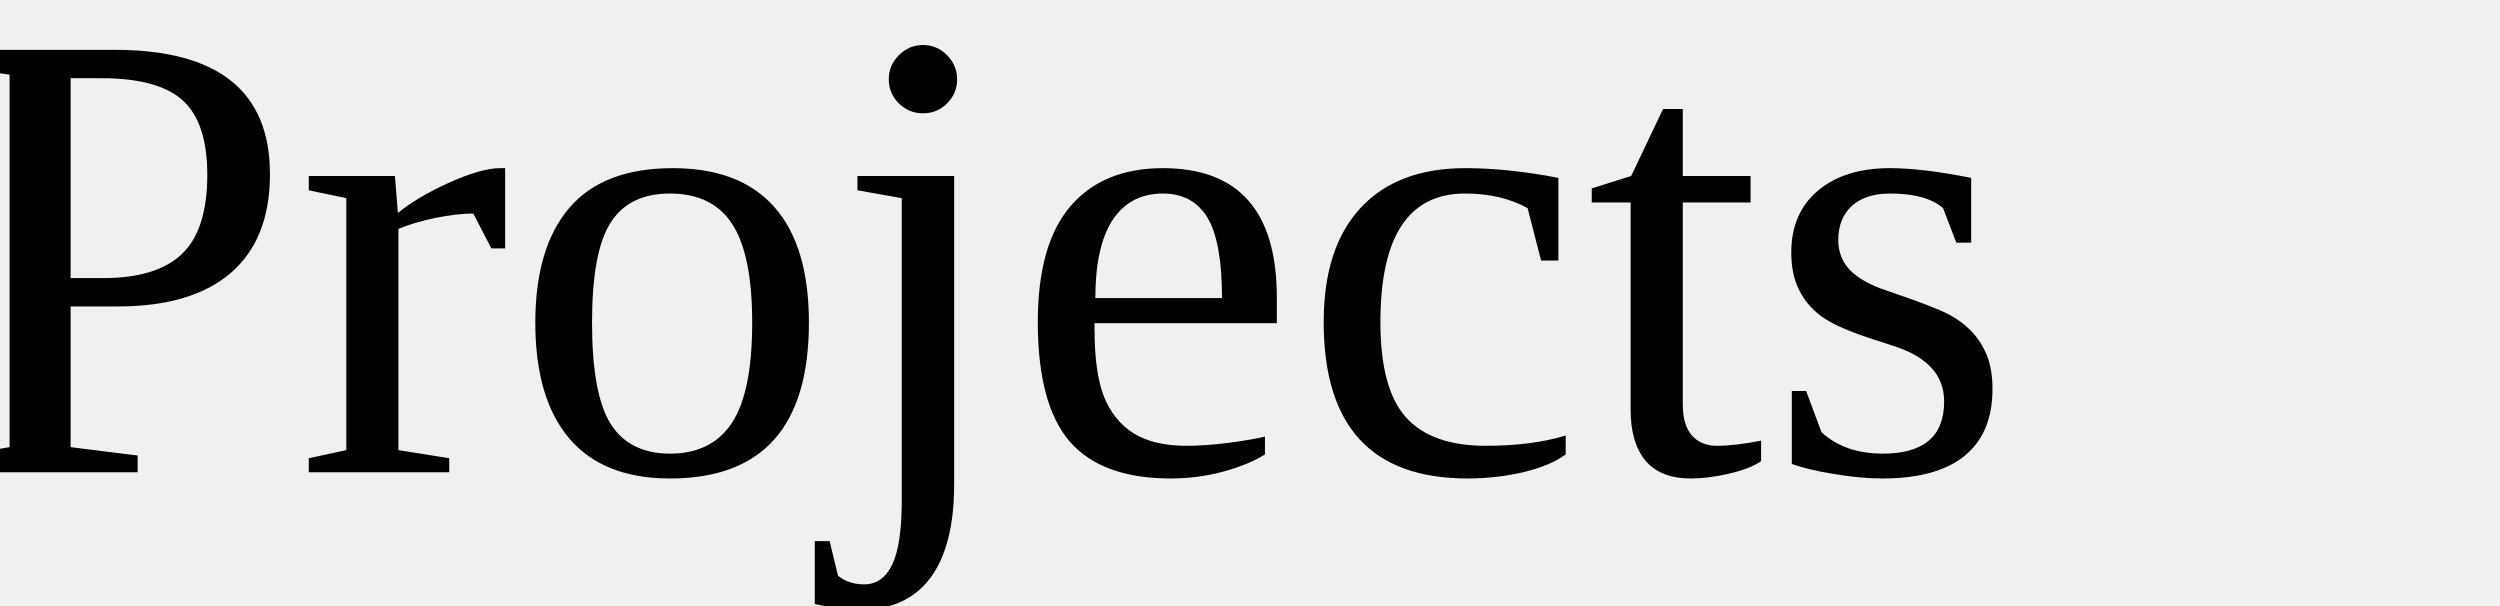
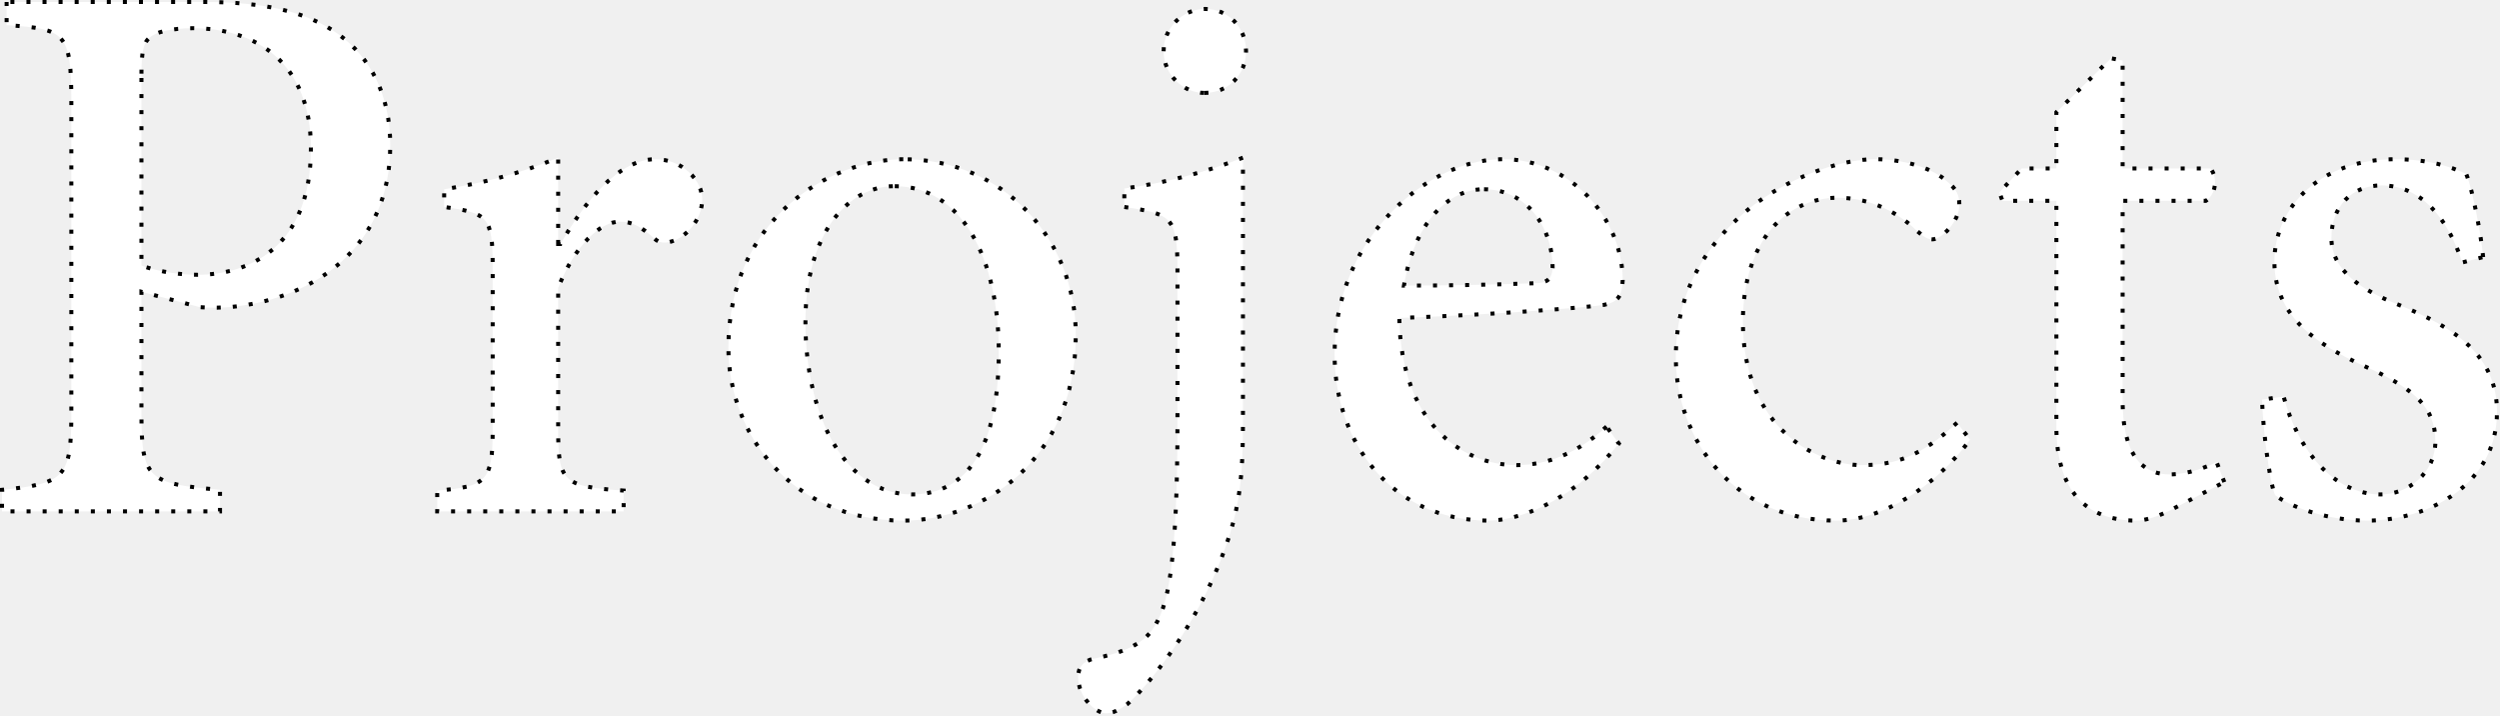
- <svg xmlns="http://www.w3.org/2000/svg" width="38.267mm" height="9.27mm" viewBox="0 0 38.267 9.27" version="1.1" id="svg1">
-   <defs id="defs1">
-     <rect x="184.58" y="273.452" width="400.607" height="158.602" id="rect94" />
-   </defs>
-   <text xml:space="preserve" transform="matrix(0.2645833,0,0,0.2645833,-49.80144,-74.13254)" id="text93" style="font-size:37.333px;white-space:pre;shape-inside:url(#rect94);fill:#000000">
-     <tspan x="184.58" y="307.511" id="tspan1">Projects</tspan>
-   </text>
+ <svg xmlns="http://www.w3.org/2000/svg" width="164.806mm" height="47.153mm" viewBox="0 0 164.806 47.153" version="1.1" id="svg1">
+   <defs id="defs1" />
+   <path d="M 0.437,0.132 V 1.656 c 3.861,0.254 4.267,0.457 4.267,5.029 V 27.209 c 0,4.267 -0.406,4.674 -4.572,5.08 v 1.422 H 14.509 v -1.422 c -4.724,-0.406 -5.182,-0.66 -5.182,-5.029 v -8.026 l 3.861,1.016 c 0.61,0.051 1.575,0.051 2.388,-0.051 5.131,-0.61 10.16,-3.861 10.16,-10.617 0,-3.353 -1.321,-5.791 -3.404,-7.315 -2.083,-1.524 -5.029,-2.134 -8.738,-2.134 z M 9.327,4.857 c 0,-1.473 0.152,-2.083 0.559,-2.388 0.356,-0.356 1.422,-0.61 2.845,-0.61 4.166,0 7.772,2.286 7.772,7.925 0,6.604 -4.166,8.331 -7.468,8.331 -1.626,0 -3.048,-0.356 -3.708,-0.61 z M 36.81,16.084 v -5.69 c -2.54,1.067 -4.978,1.676 -7.518,2.083 v 1.168 c 2.896,0.406 3.2,0.61 3.2,3.962 v 10.719 c 0,3.404 -0.406,3.759 -3.658,4.013 v 1.372 h 12.294 v -1.372 c -4.064,-0.254 -4.318,-0.61 -4.318,-4.064 v -9.296 c 1.118,-2.845 2.794,-4.369 4.064,-4.369 0.864,0 1.422,0.356 2.286,1.118 0.305,0.305 0.762,0.356 1.372,0.102 1.016,-0.457 1.778,-1.575 1.778,-2.692 0,-1.219 -1.27,-2.642 -3.099,-2.642 -2.438,0 -4.674,2.845 -6.248,5.588 z m 22.758,-5.588 c -4.826,0 -11.532,3.912 -11.532,12.446 0,5.74 4.216,11.379 11.532,11.379 5.182,0 11.379,-3.962 11.379,-12.243 0,-6.35 -4.826,-11.582 -11.328,-11.582 z m -0.559,1.778 c 4.42,0 6.858,4.775 6.858,10.922 0,7.163 -2.642,9.398 -5.74,9.398 -4.216,0 -7.01,-4.877 -7.01,-11.379 0,-5.791 2.794,-8.941 5.842,-8.941 z m 20.422,-6.147 c 1.575,0 2.743,-1.219 2.743,-2.743 0,-1.575 -1.168,-2.794 -2.692,-2.794 -1.473,0 -2.743,1.219 -2.743,2.794 0,1.524 1.27,2.743 2.692,2.743 z m -5.283,7.518 c 3.15,0.457 3.505,0.66 3.505,4.166 v 9.906 c 0,4.724 -0.152,7.823 -0.457,10.058 -0.254,1.88 -0.66,2.997 -1.219,3.759 -0.66,0.965 -2.032,1.524 -3.81,1.88 -0.711,0.152 -1.067,0.559 -1.067,1.219 0,1.321 1.168,2.388 1.829,2.388 0.457,0 0.864,-0.203 1.422,-0.61 1.219,-1.067 4.572,-5.029 6.401,-10.16 1.016,-2.743 1.219,-4.928 1.219,-8.382 V 10.394 c -2.337,0.914 -5.08,1.676 -7.823,2.032 z m 31.801,14.478 c -1.88,1.727 -3.861,2.54 -5.944,2.54 -3.658,0 -7.62,-2.845 -7.722,-9.703 6.147,-0.203 12.598,-0.711 13.513,-0.864 0.965,-0.203 1.168,-0.61 1.219,-1.626 0,-4.115 -3.505,-7.976 -7.874,-7.976 h -0.051 c -2.692,0 -5.537,1.473 -7.671,3.861 -2.134,2.337 -3.404,5.486 -3.404,8.992 0,5.842 3.759,10.973 10.16,10.973 1.626,0 5.283,-0.914 8.585,-5.08 z M 97.872,12.477 c 2.794,0 4.521,2.489 4.521,5.182 -0.051,0.762 -0.356,1.016 -1.27,1.016 -2.896,0.102 -5.74,0.152 -8.534,0.152 0.711,-4.267 2.997,-6.35 5.232,-6.35 z m 31.191,15.392 c -2.388,2.235 -4.064,2.794 -6.299,2.794 -2.845,0 -7.823,-2.337 -7.823,-9.449 0,-5.436 2.946,-8.179 6.248,-8.179 1.778,0 3.658,0.66 5.232,2.184 0.457,0.406 0.711,0.559 1.016,0.559 0.61,0 1.778,-1.168 1.778,-2.286 0,-0.61 -0.152,-1.016 -0.864,-1.575 -0.762,-0.711 -2.54,-1.422 -4.674,-1.422 h -0.051 c -1.93,0 -5.08,0.914 -7.874,2.946 -3.505,2.692 -5.232,6.147 -5.232,10.109 0,5.537 3.912,10.77 10.566,10.77 3.048,0 6.553,-2.235 8.839,-5.334 z m 17.628,3.912 -0.508,-1.321 c -0.711,0.356 -1.88,0.813 -3.099,0.813 -1.372,0 -3.099,-0.711 -3.099,-4.877 V 13.239 h 5.486 c 0.66,-0.406 0.813,-1.524 0.305,-2.134 h -5.791 V 3.993 l -0.762,-0.152 -3.607,3.556 v 3.708 h -2.286 l -1.473,1.575 0.203,0.559 h 3.556 v 14.884 c 0,4.216 1.93,6.198 5.283,6.198 0.457,0 1.27,-0.203 2.184,-0.66 z m 17.069,-14.834 c -0.102,-1.219 -0.66,-4.369 -1.118,-5.486 -1.118,-0.508 -2.489,-0.965 -4.724,-0.965 -4.826,0 -7.925,3.099 -7.925,6.756 0,4.013 3.454,5.791 6.553,7.163 2.642,1.27 4.064,2.438 4.064,4.674 0,2.083 -1.778,3.505 -3.607,3.505 -3.15,0 -5.486,-2.997 -6.401,-6.452 l -1.422,0.203 c 0.051,1.93 0.508,5.537 0.864,6.299 0.914,0.711 3.353,1.676 6.045,1.676 4.166,0 8.585,-2.438 8.585,-7.163 0,-3.658 -2.642,-5.537 -6.604,-7.112 -2.286,-0.914 -4.318,-2.184 -4.318,-4.369 0,-2.032 1.321,-3.454 3.302,-3.454 2.54,0 4.318,2.032 5.334,5.08 z" id="text86" style="font-size:192px;font-family:'Adobe Hebrew';-inkscape-font-specification:'Adobe Hebrew';white-space:pre;fill:#ffffff;stroke:#000000;stroke-width:0.265;stroke-dasharray:0.265, 0.795" aria-label="Projects" />
</svg>
